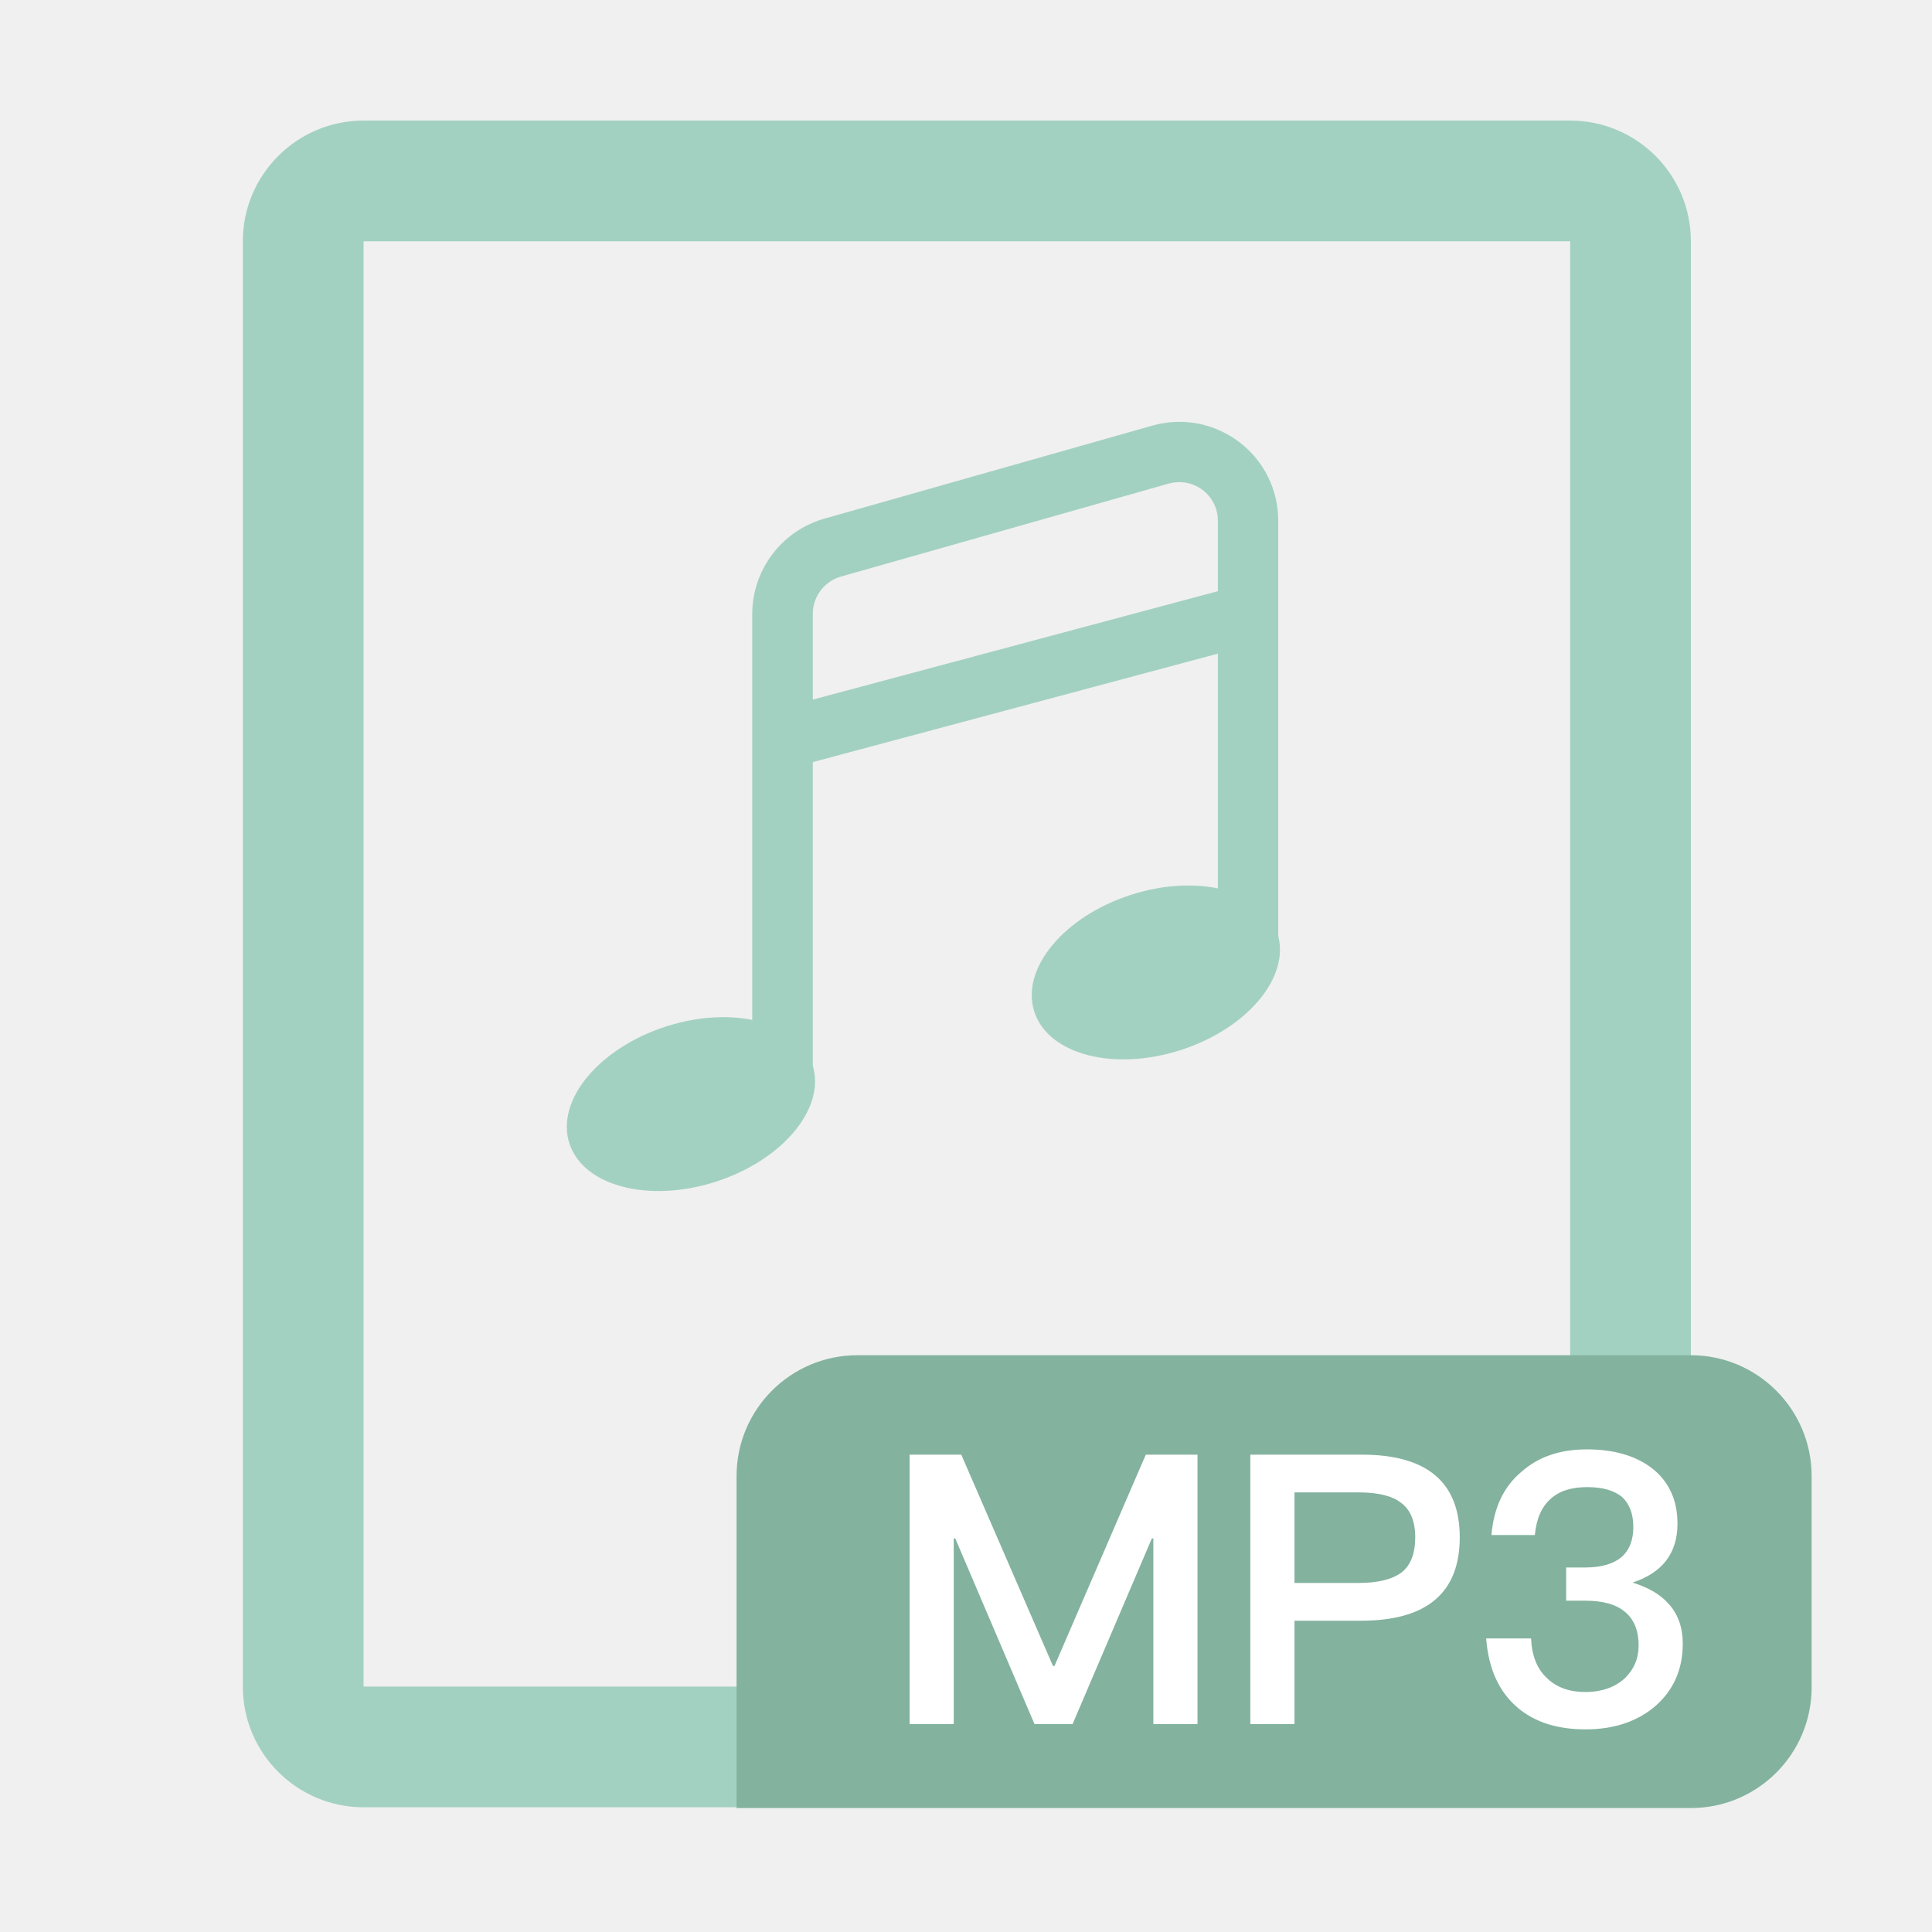
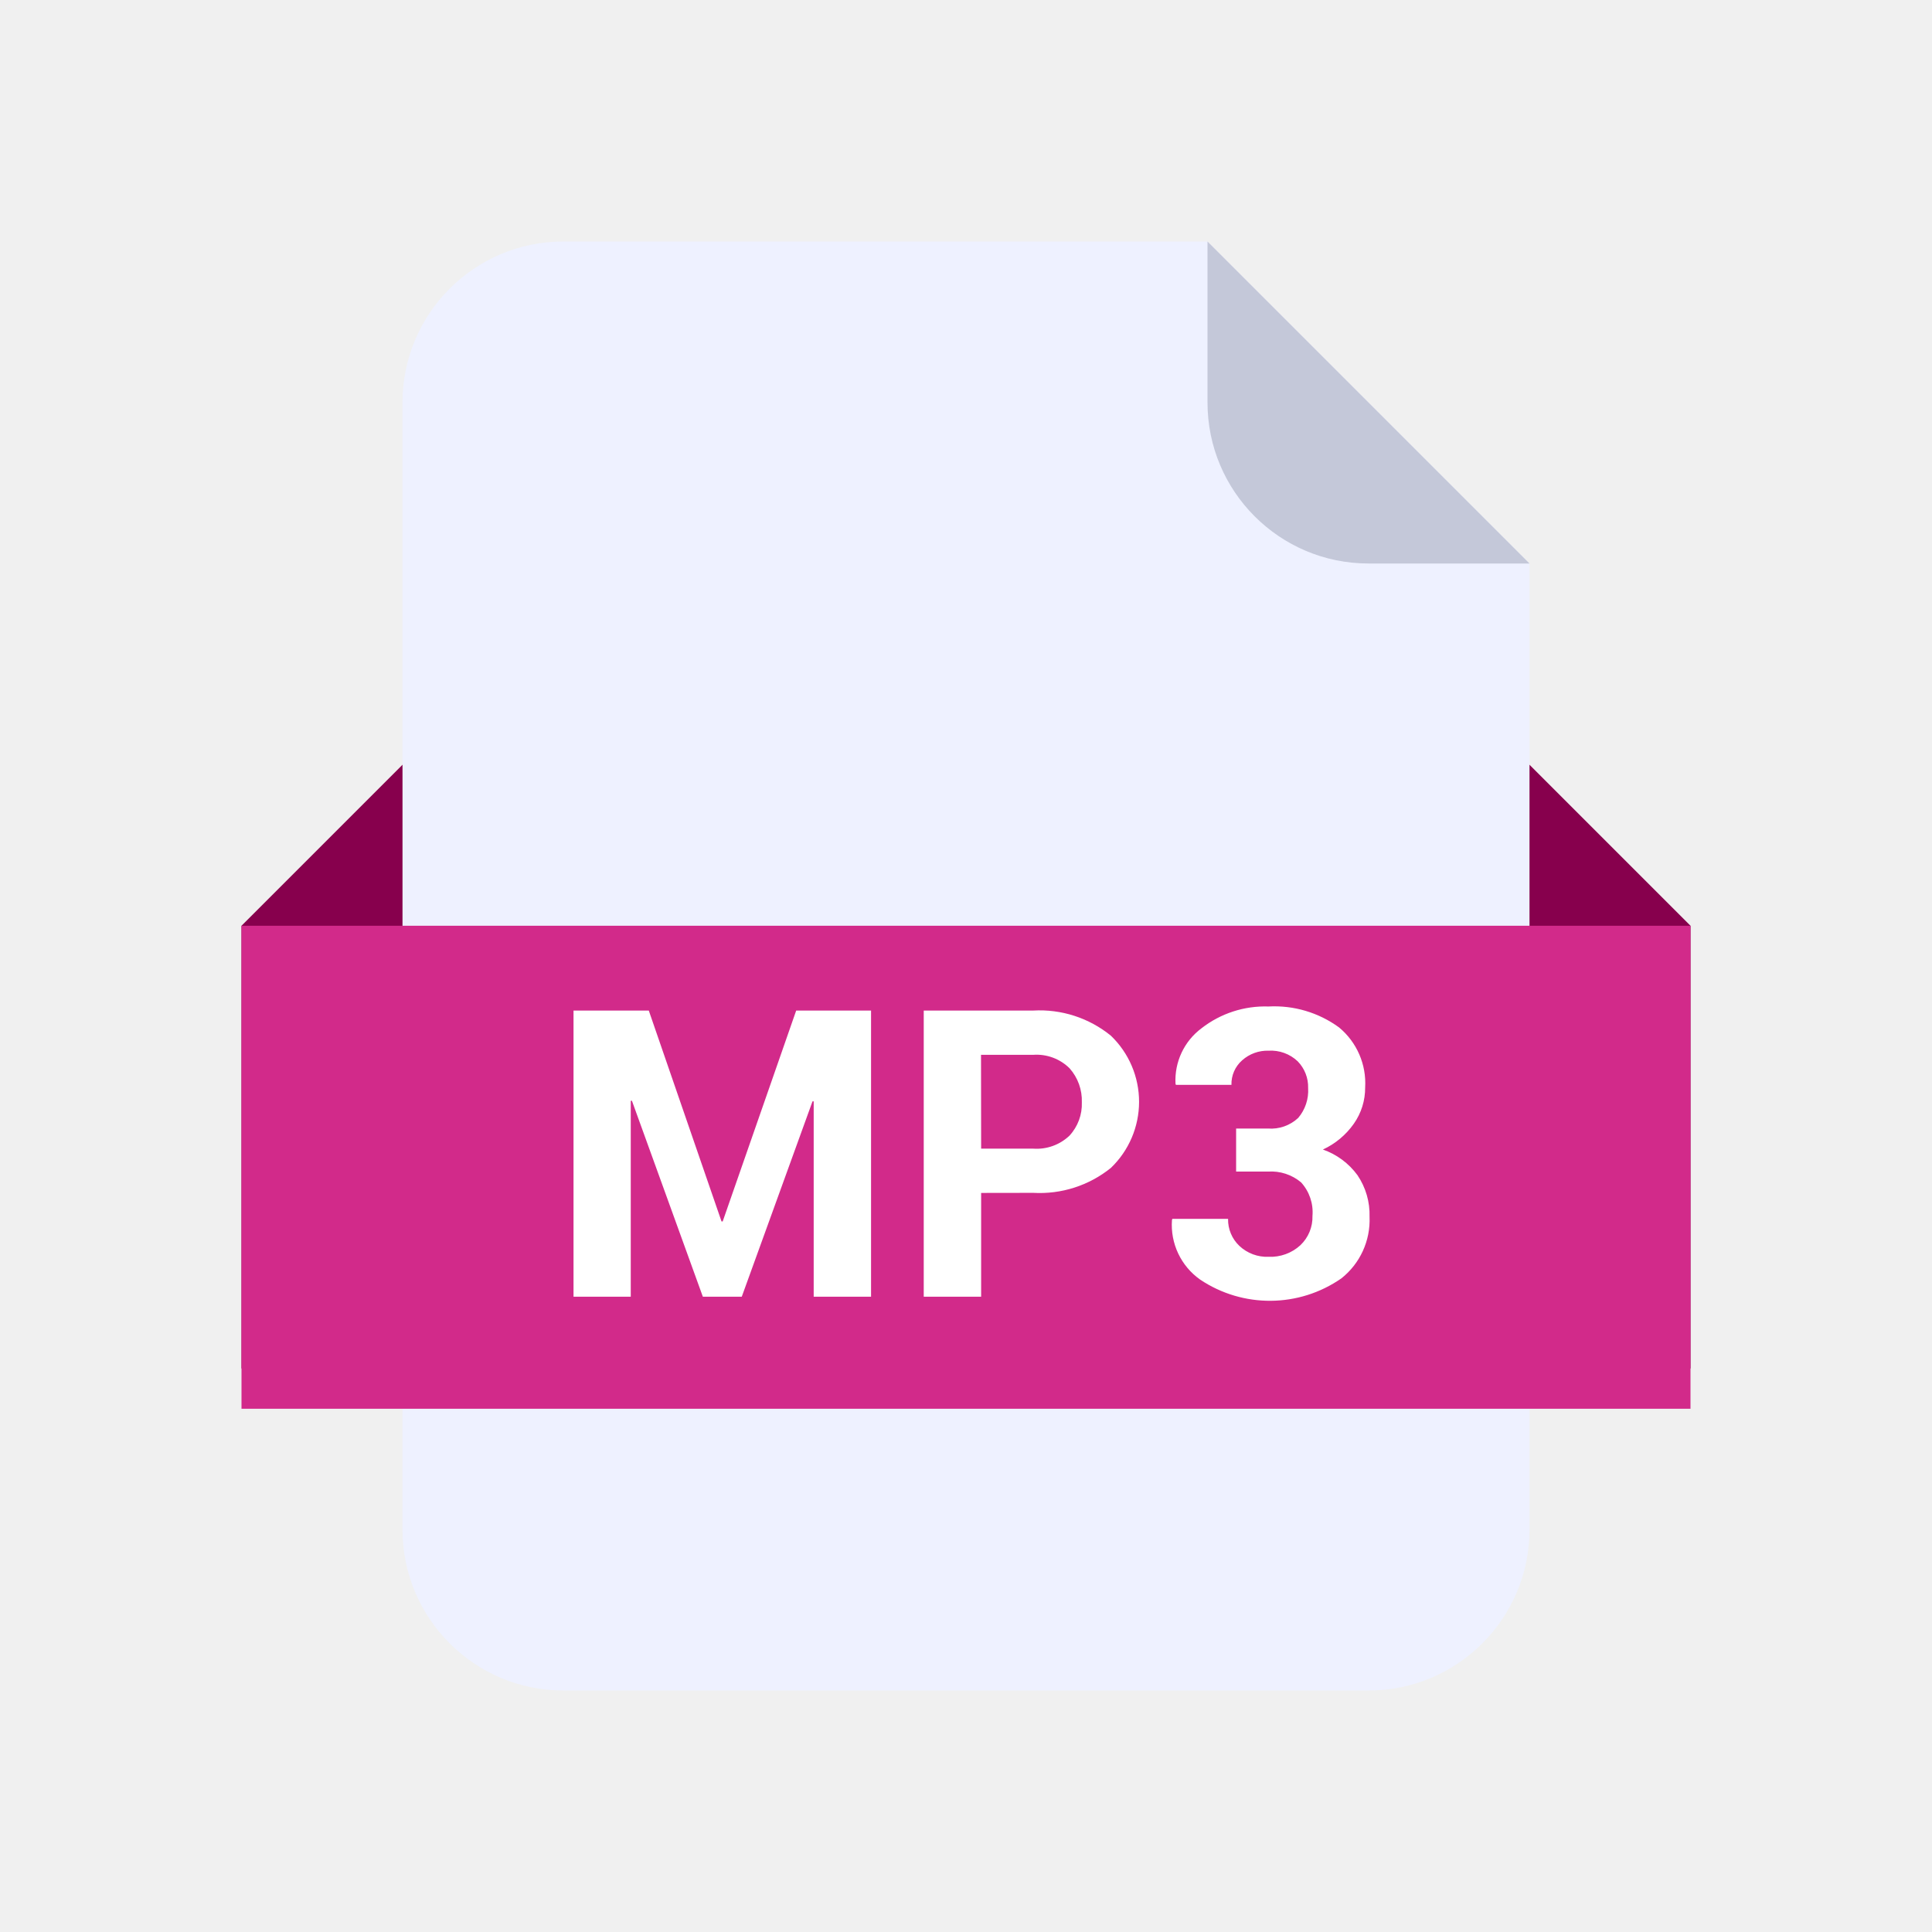
- <svg xmlns="http://www.w3.org/2000/svg" class="icon" style="width: 1em;height: 1em;vertical-align: middle;fill: currentColor;overflow: hidden;" viewBox="0 0 1024 1024" version="1.1">
-   <path d="M832.2 127.9v766H192.7v-766h639.5m0-64H192.7c-35.3 0-64 28.7-64 64v766c0 35.3 28.7 64 64 64h639.5c35.3 0 64-28.7 64-64v-766c0-35.4-28.7-64-64-64z" fill="#A3D1C1" />
-   <path d="M733.039 824.168v-32h97.9v32z" fill="#8C98A6" />
-   <path d="M896.2 958.3H390.4v-176c0-35.3 28.7-64 64-64h441.8c35.3 0 64 28.7 64 64v112c0 35.4-28.7 64-64 64z" fill="#83B29E" />
-   <path d="M509.5 771l48.6 112h0.8l48.4-112h27.4v142.8h-23.4v-98.4h-0.8l-42 98.4h-20.2l-42-98.4h-0.8v98.4h-23.4V771h27.4zM721.9 771c34.4 0 51.8 14.6 51.8 43.8 0 29.4-17.4 44.2-52.2 44.2h-35.4v54.8h-23.4V771h59.2z m-35.8 68h34c10.4 0 18-2 22.8-5.6 4.8-3.8 7.2-10 7.2-18.6 0-8.6-2.6-14.6-7.4-18.2-4.8-3.8-12.4-5.6-22.6-5.6h-34v48zM876.1 778.6c8.6 7 13 16.6 13 29 0 15.6-8 26-23.8 31.2 8.4 2.6 15 6.4 19.4 11.6 4.8 5.4 7.2 12.4 7.2 20.8 0 13.2-4.6 24-13.8 32.4-9.6 8.6-22.2 13-37.8 13-14.8 0-26.8-3.8-35.8-11.4-10-8.4-15.6-20.8-16.8-36.8h23.8c0.4 9.2 3.2 16.4 8.8 21.4 5 4.6 11.6 7 19.8 7 9 0 16.2-2.6 21.4-7.6 4.6-4.6 7-10.2 7-17 0-8.2-2.6-14.2-7.4-18-4.8-4-11.8-5.8-21-5.8h-10v-17.6h10c8.4 0 14.8-1.8 19.2-5.4 4.2-3.6 6.4-9 6.4-16s-2-12.2-5.8-15.8c-4.2-3.6-10.4-5.4-18.6-5.4-8.4 0-14.8 2-19.4 6.2-4.8 4.2-7.6 10.6-8.4 19.2h-23c1.2-14.4 6.4-25.6 16-33.6 9-8 20.6-11.8 34.6-11.8 14.4 0 26.2 3.4 35 10.4z" fill="#FFFFFF" />
-   <path d="M430.7 577.9h-32V325.4c0-23.4 15.7-44.1 38.2-50.5l173.8-49.3c16-4.5 32.7-1.4 46 8.6 13.2 10 20.8 25.3 20.8 41.9v231.8h-32V276c0-6.5-3-12.4-8.1-16.3-5.2-3.9-11.7-5.1-17.9-3.4l-173.8 49.3c-8.8 2.5-14.9 10.6-14.9 19.7v252.6z" fill="#A3D1C1" />
-   <path d="M301.782 606a43.2 67.7 72.101 1 0 128.847-41.614 43.2 67.7 72.101 1 0-128.847 41.614Z" fill="#A3D1C1" />
-   <path d="M548.203 536.222a43.2 67.7 72.101 1 0 128.847-41.614 43.2 67.7 72.101 1 0-128.847 41.614Z" fill="#A3D1C1" />
-   <path d="M414.86 375.07l248.359-66.486 8.275 30.912-248.359 66.487z" fill="#A3D1C1" />
+ <svg xmlns="http://www.w3.org/2000/svg" t="1726822085025" class="icon" viewBox="0 0 1024 1024" version="1.1" p-id="5846" width="200" height="200">
+   <path d="M0 0h1024v1024H0z" fill="none" p-id="5847" />
+   <path d="M213.333 405.333h597.333l85.333 85.333v234.667H128V490.667z" fill="#87004D" p-id="5848" />
+   <path d="M725.333 896H298.667a85.333 85.333 0 0 1-85.333-85.333V213.333a85.333 85.333 0 0 1 85.333-85.333h341.333l170.667 170.667v512a85.333 85.333 0 0 1-85.333 85.333z" fill="#EEF1FF" p-id="5849" />
+   <path d="M128 490.667h768v256H128z" fill="#D22A8A" p-id="5850" />
+   <path d="M640 128l170.667 170.667h-85.333a85.333 85.333 0 0 1-85.333-85.333z" fill="#C4C8D9" p-id="5851" />
+   <path d="M382.421 647.381h0.619l38.955-111.765h39.68v151.659h-30.4v-103.552h-0.619l-37.504 103.552h-20.629L334.933 583.424h-0.619v103.851h-30.336v-151.659h39.893z m137.6-15.104v54.997H489.6v-151.659h58.027a59.733 59.733 0 0 1 41.173 13.333 48.555 48.555 0 0 1 0 70.059 60.096 60.096 0 0 1-41.152 13.227z m0-23.467h27.605a25.259 25.259 0 0 0 19.2-6.869 24.661 24.661 0 0 0 6.571-17.664 25.813 25.813 0 0 0-6.507-18.069 24.875 24.875 0 0 0-19.328-7.125h-27.605z m151.979-10.667a21.099 21.099 0 0 0 16.085-5.632 22.293 22.293 0 0 0 5.248-15.829 19.477 19.477 0 0 0-5.525-14.165 20.629 20.629 0 0 0-15.424-5.632 20.139 20.139 0 0 0-14.016 5.099 16.661 16.661 0 0 0-5.675 13.013h-29.44l-0.213-0.619a34.411 34.411 0 0 1 13.76-29.355 54.763 54.763 0 0 1 35.52-11.563 58.112 58.112 0 0 1 37.397 11.093 38.4 38.4 0 0 1 13.845 31.829 33.045 33.045 0 0 1-5.995 19.2 41.088 41.088 0 0 1-16.405 13.696 38.4 38.4 0 0 1 18.325 13.589 37.312 37.312 0 0 1 6.4 22.037 39.509 39.509 0 0 1-14.933 32.661 66.368 66.368 0 0 1-74.859 0.64 35.499 35.499 0 0 1-14.933-31.552l0.213-0.619h29.525a19.2 19.2 0 0 0 5.995 14.315 21.333 21.333 0 0 0 15.467 5.781 23.467 23.467 0 0 0 16.875-6.144 20.587 20.587 0 0 0 6.4-15.531 23.467 23.467 0 0 0-6.037-17.771 24.619 24.619 0 0 0-17.557-5.717h-16.875v-22.827z" fill="#FFFFFF" p-id="5852" />
</svg>
